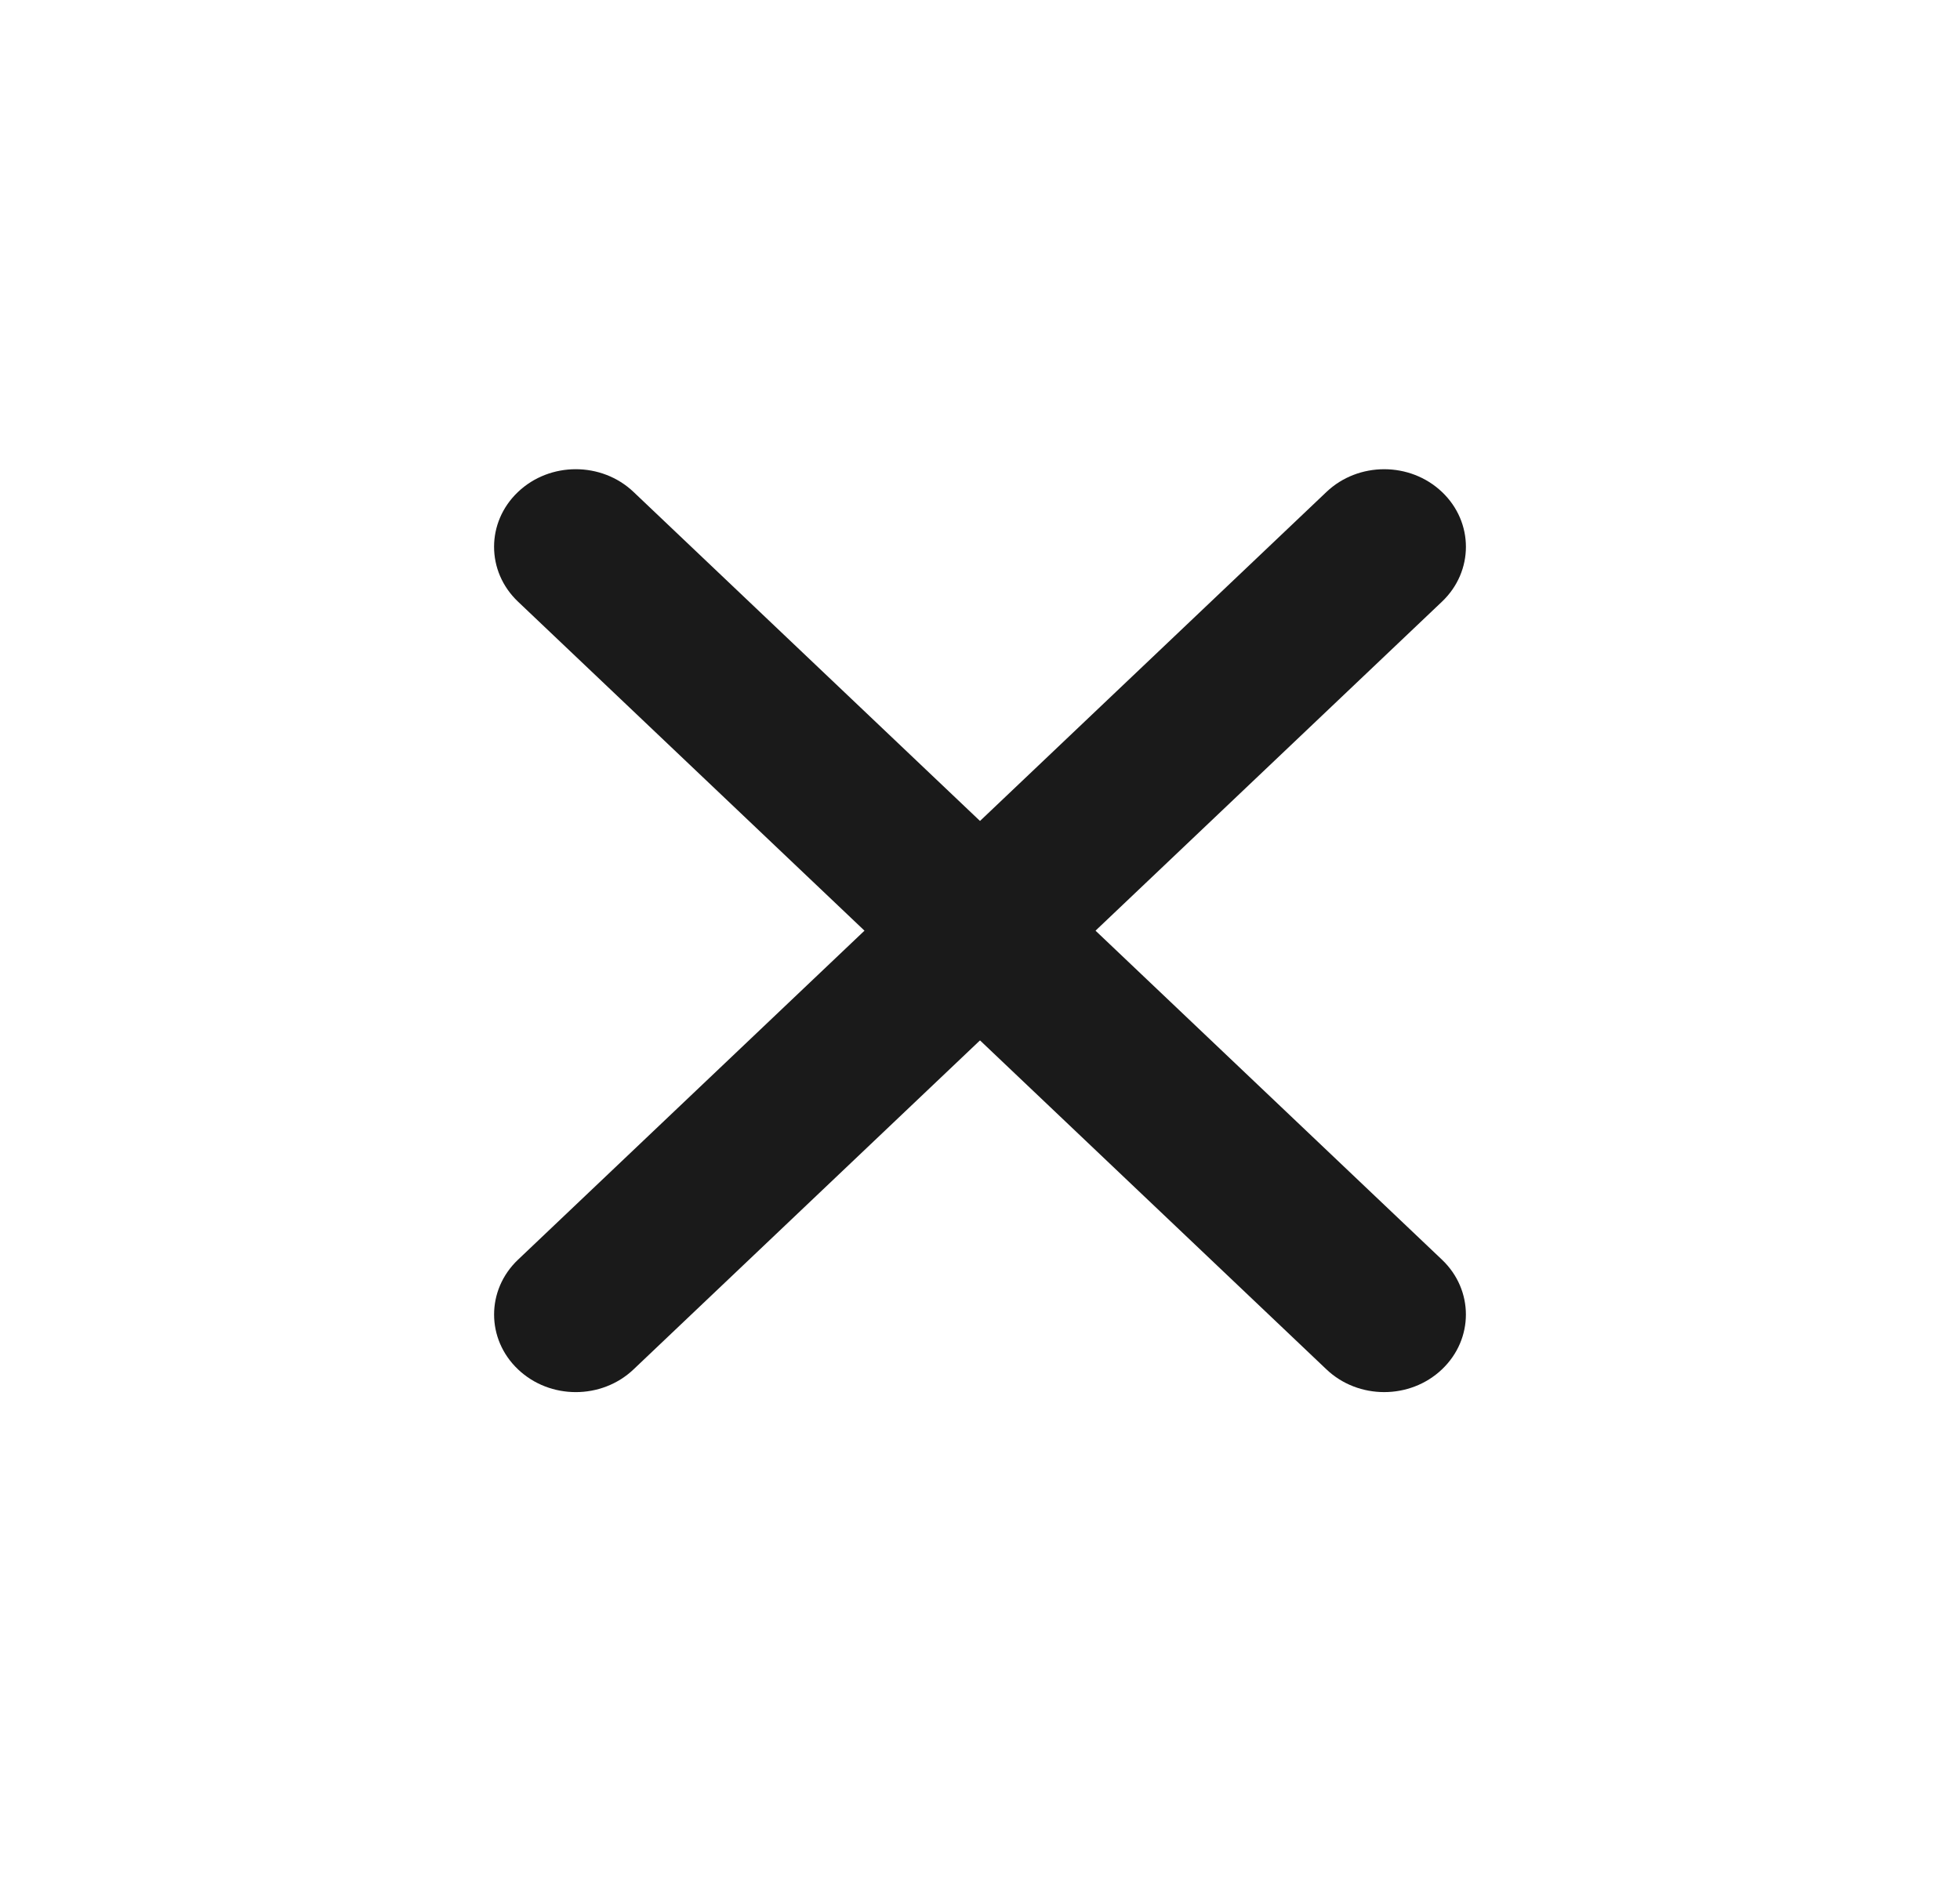
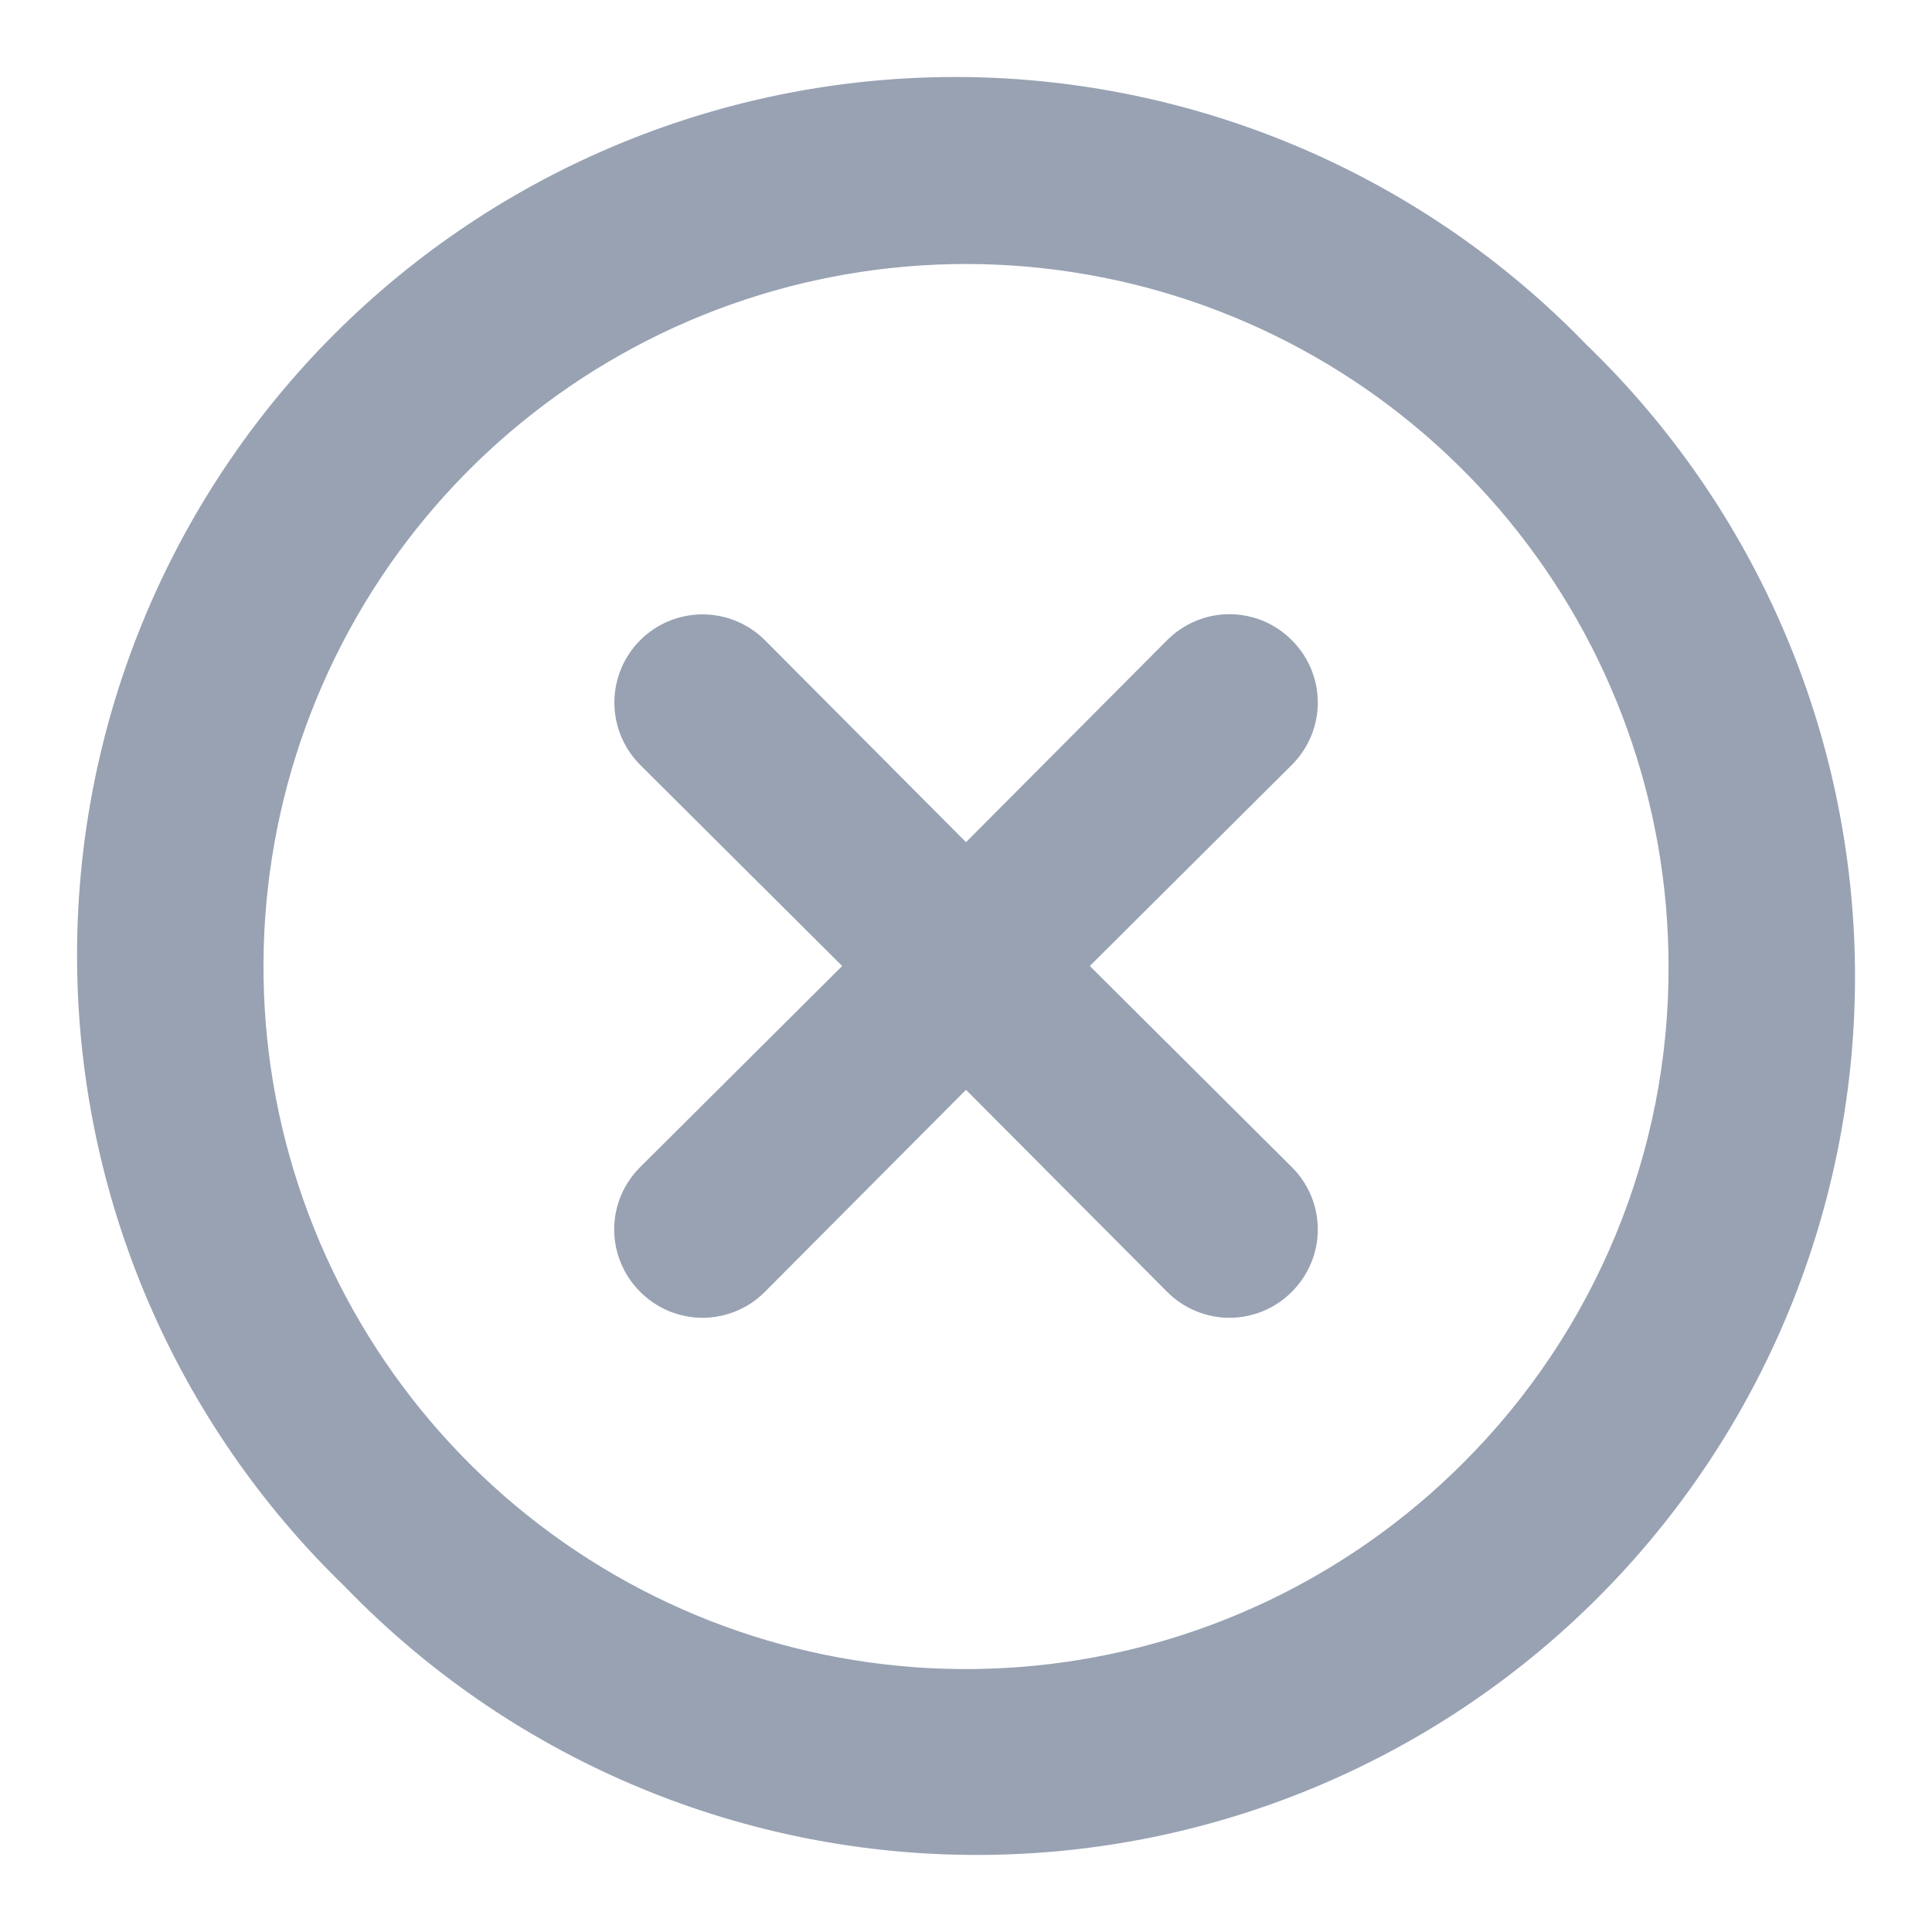
- <svg xmlns="http://www.w3.org/2000/svg" width="24" height="23" viewBox="0 0 24 23" fill="none">
-   <rect width="15.604" height="1.951" rx="0.975" transform="matrix(0.725043 -0.688704 0.725043 0.688704 5.63599 16.1002)" fill="#1A1A1A" />
-   <rect width="15.604" height="1.951" rx="0.975" transform="matrix(0.725043 0.688704 -0.725043 0.688704 7.05029 5.35352)" fill="#1A1A1A" />
+ <svg xmlns="http://www.w3.org/2000/svg" width="22" height="22" viewBox="0 0 22 22" fill="none">
+   <path d="M14.71 7.29C14.617 7.196 14.507 7.122 14.385 7.071C14.263 7.02 14.132 6.994 14 6.994C13.868 6.994 13.737 7.02 13.616 7.071C13.494 7.122 13.383 7.196 13.29 7.29L11 9.59L8.71 7.29C8.522 7.102 8.266 6.996 8 6.996C7.734 6.996 7.478 7.102 7.29 7.29C7.102 7.478 6.996 7.734 6.996 8C6.996 8.266 7.102 8.522 7.29 8.71L9.59 11L7.29 13.29C7.196 13.383 7.122 13.493 7.071 13.615C7.02 13.737 6.994 13.868 6.994 14C6.994 14.132 7.02 14.263 7.071 14.384C7.122 14.506 7.196 14.617 7.29 14.71C7.383 14.804 7.494 14.878 7.615 14.929C7.737 14.979 7.868 15.006 8 15.006C8.132 15.006 8.263 14.979 8.385 14.929C8.507 14.878 8.617 14.804 8.71 14.71L11 12.41L13.29 14.71C13.383 14.804 13.494 14.878 13.616 14.929C13.737 14.979 13.868 15.006 14 15.006C14.132 15.006 14.263 14.979 14.385 14.929C14.507 14.878 14.617 14.804 14.71 14.71C14.804 14.617 14.878 14.506 14.929 14.384C14.98 14.263 15.006 14.132 15.006 14C15.006 13.868 14.98 13.737 14.929 13.615C14.878 13.493 14.804 13.383 14.71 13.29L12.41 11L14.71 8.71C14.804 8.617 14.878 8.506 14.929 8.384C14.98 8.263 15.006 8.132 15.006 8C15.006 7.868 14.98 7.737 14.929 7.615C14.878 7.493 14.804 7.383 14.71 7.29ZM18.07 3.93C17.148 2.975 16.044 2.213 14.824 1.689C13.604 1.165 12.292 0.889 10.964 0.877C9.636 0.866 8.319 1.119 7.091 1.622C5.862 2.124 4.745 2.867 3.806 3.806C2.867 4.745 2.125 5.861 1.622 7.09C1.119 8.319 0.866 9.636 0.878 10.964C0.889 12.292 1.165 13.604 1.689 14.824C2.213 16.044 2.975 17.147 3.93 18.07C4.853 19.025 5.956 19.787 7.176 20.311C8.396 20.835 9.708 21.111 11.036 21.122C12.364 21.134 13.681 20.881 14.91 20.378C16.139 19.875 17.255 19.133 18.194 18.194C19.133 17.255 19.875 16.138 20.378 14.909C20.881 13.68 21.134 12.364 21.123 11.036C21.111 9.708 20.835 8.396 20.311 7.176C19.787 5.956 19.025 4.852 18.07 3.93ZM16.66 16.66C15.352 17.969 13.631 18.785 11.789 18.967C9.947 19.15 8.099 18.688 6.56 17.661C5.02 16.633 3.884 15.104 3.346 13.333C2.808 11.563 2.9 9.66 3.607 7.95C4.314 6.239 5.592 4.827 7.224 3.953C8.856 3.08 10.74 2.799 12.555 3.159C14.371 3.518 16.005 4.497 17.18 5.926C18.355 7.356 18.999 9.149 19 11C19.004 12.051 18.799 13.093 18.397 14.064C17.995 15.036 17.405 15.918 16.66 16.66Z" fill="#98A2B3" />
</svg>
